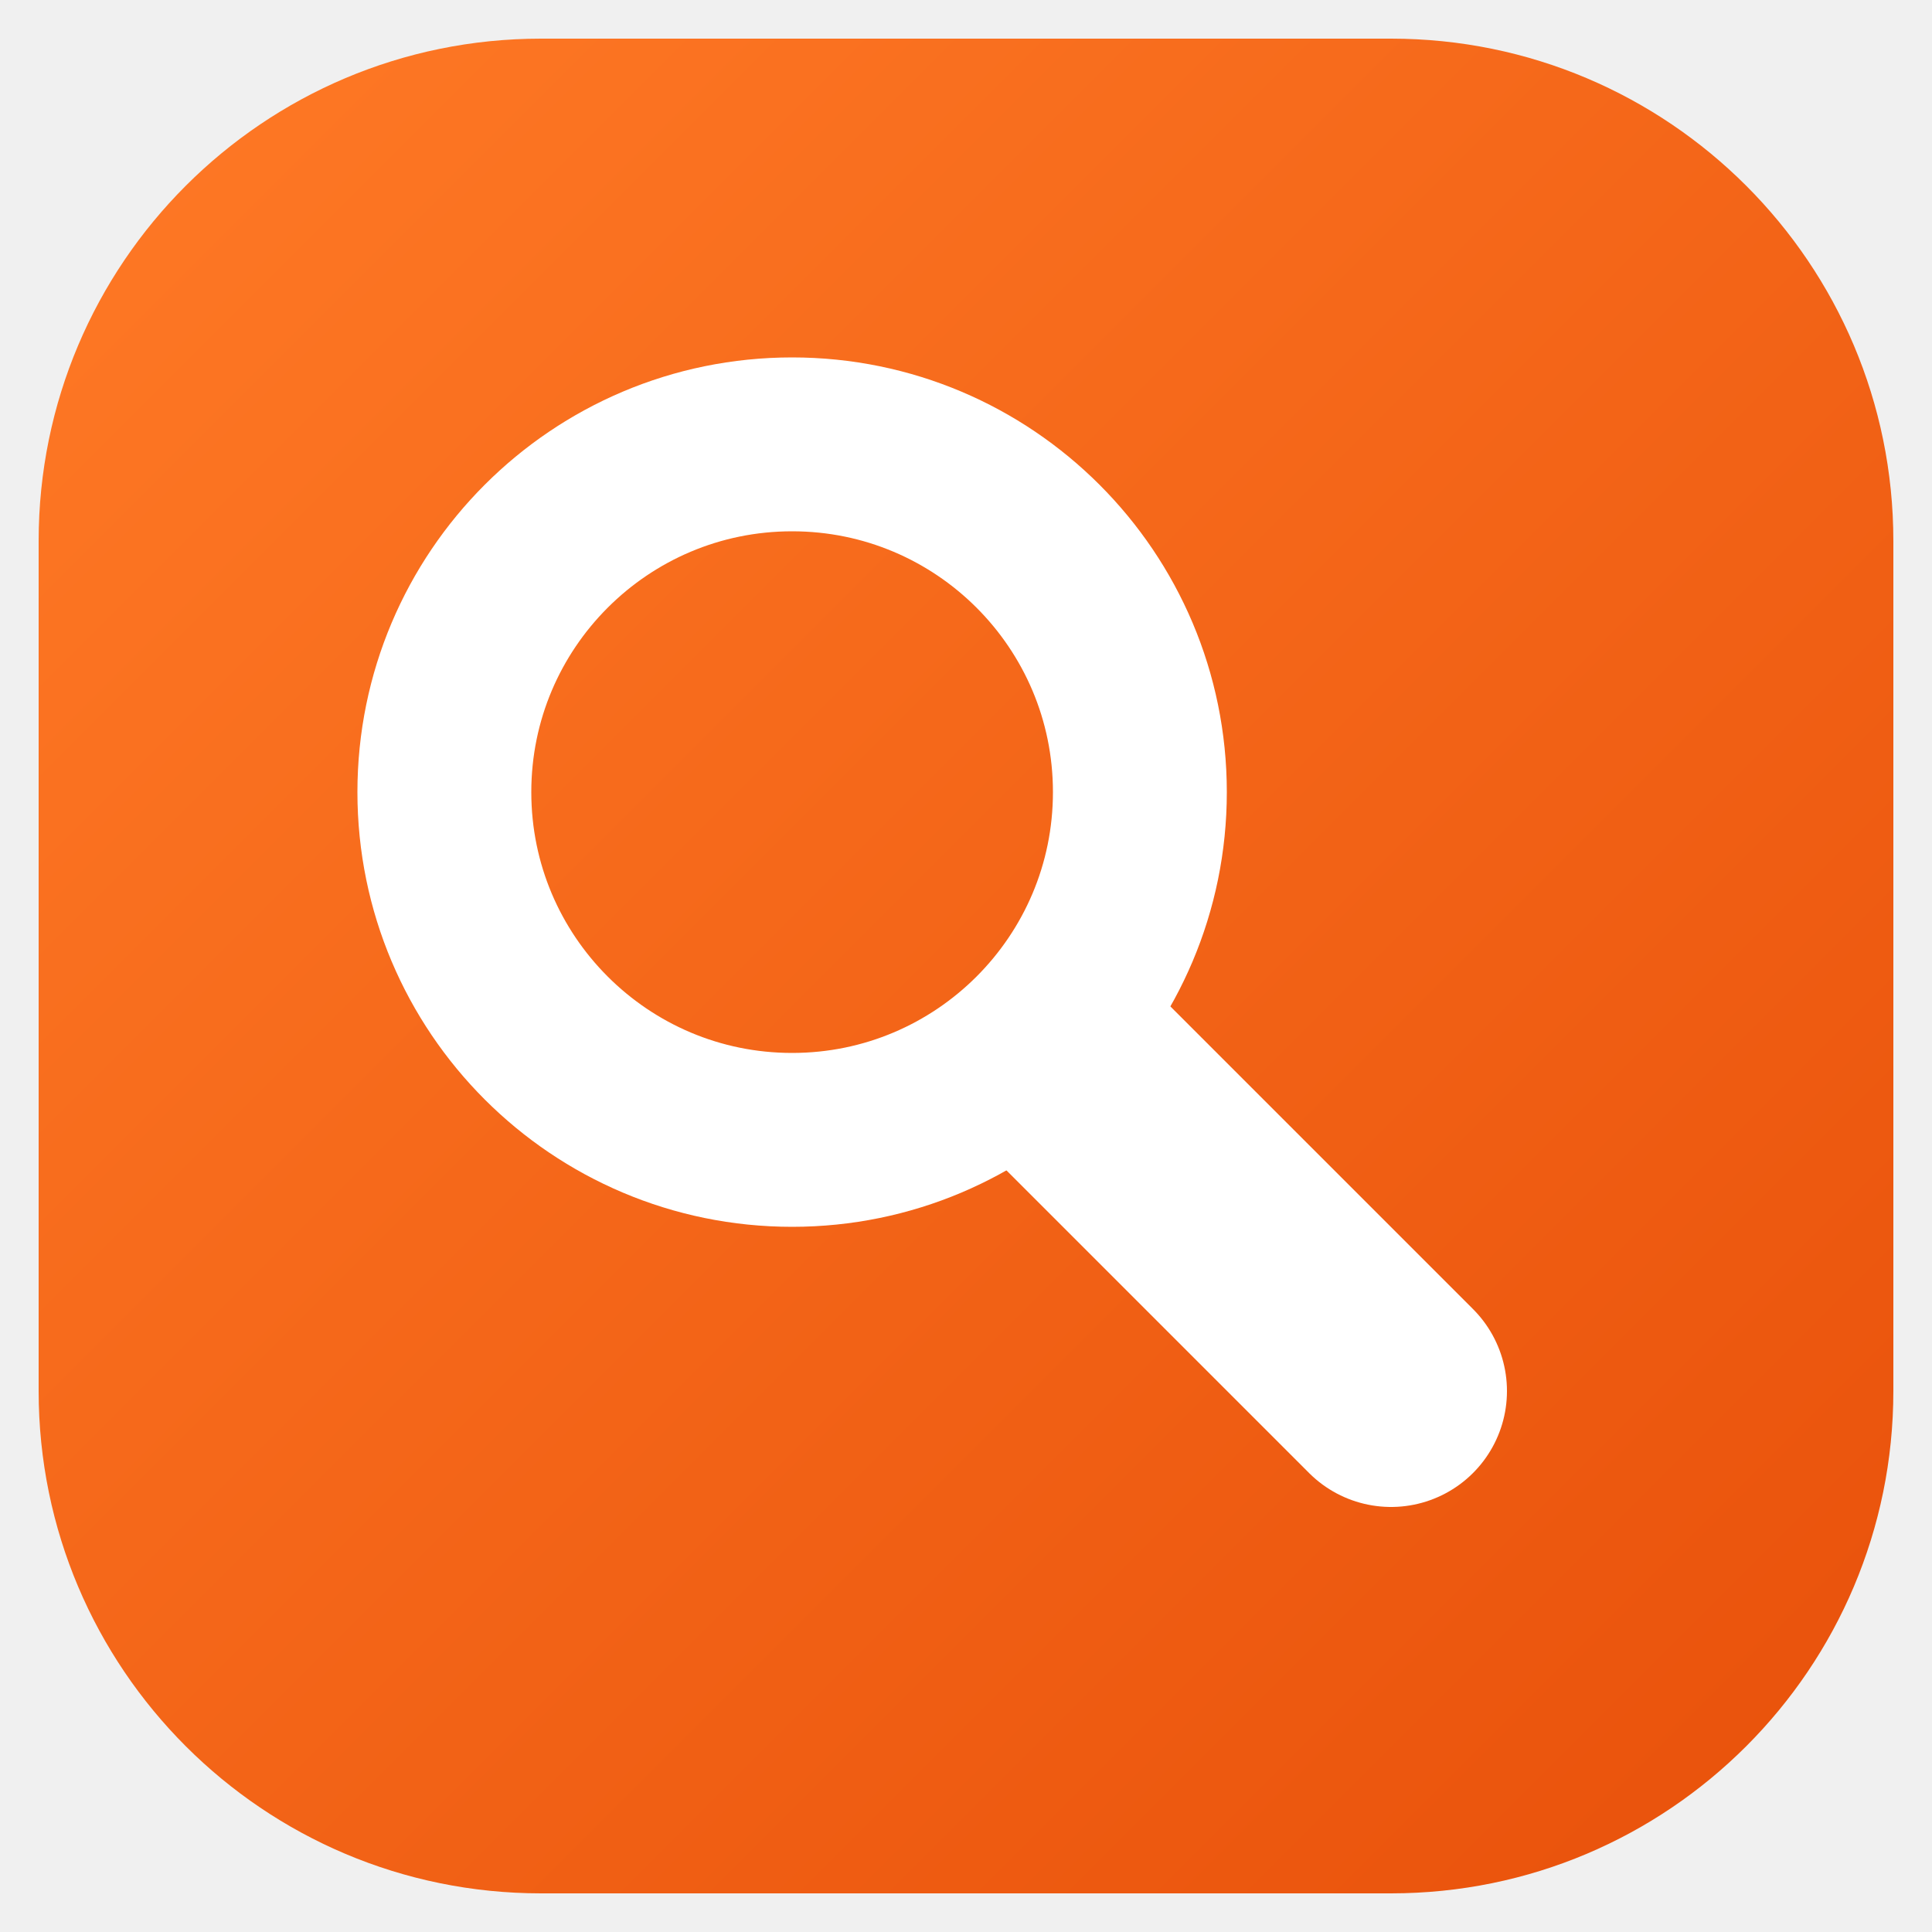
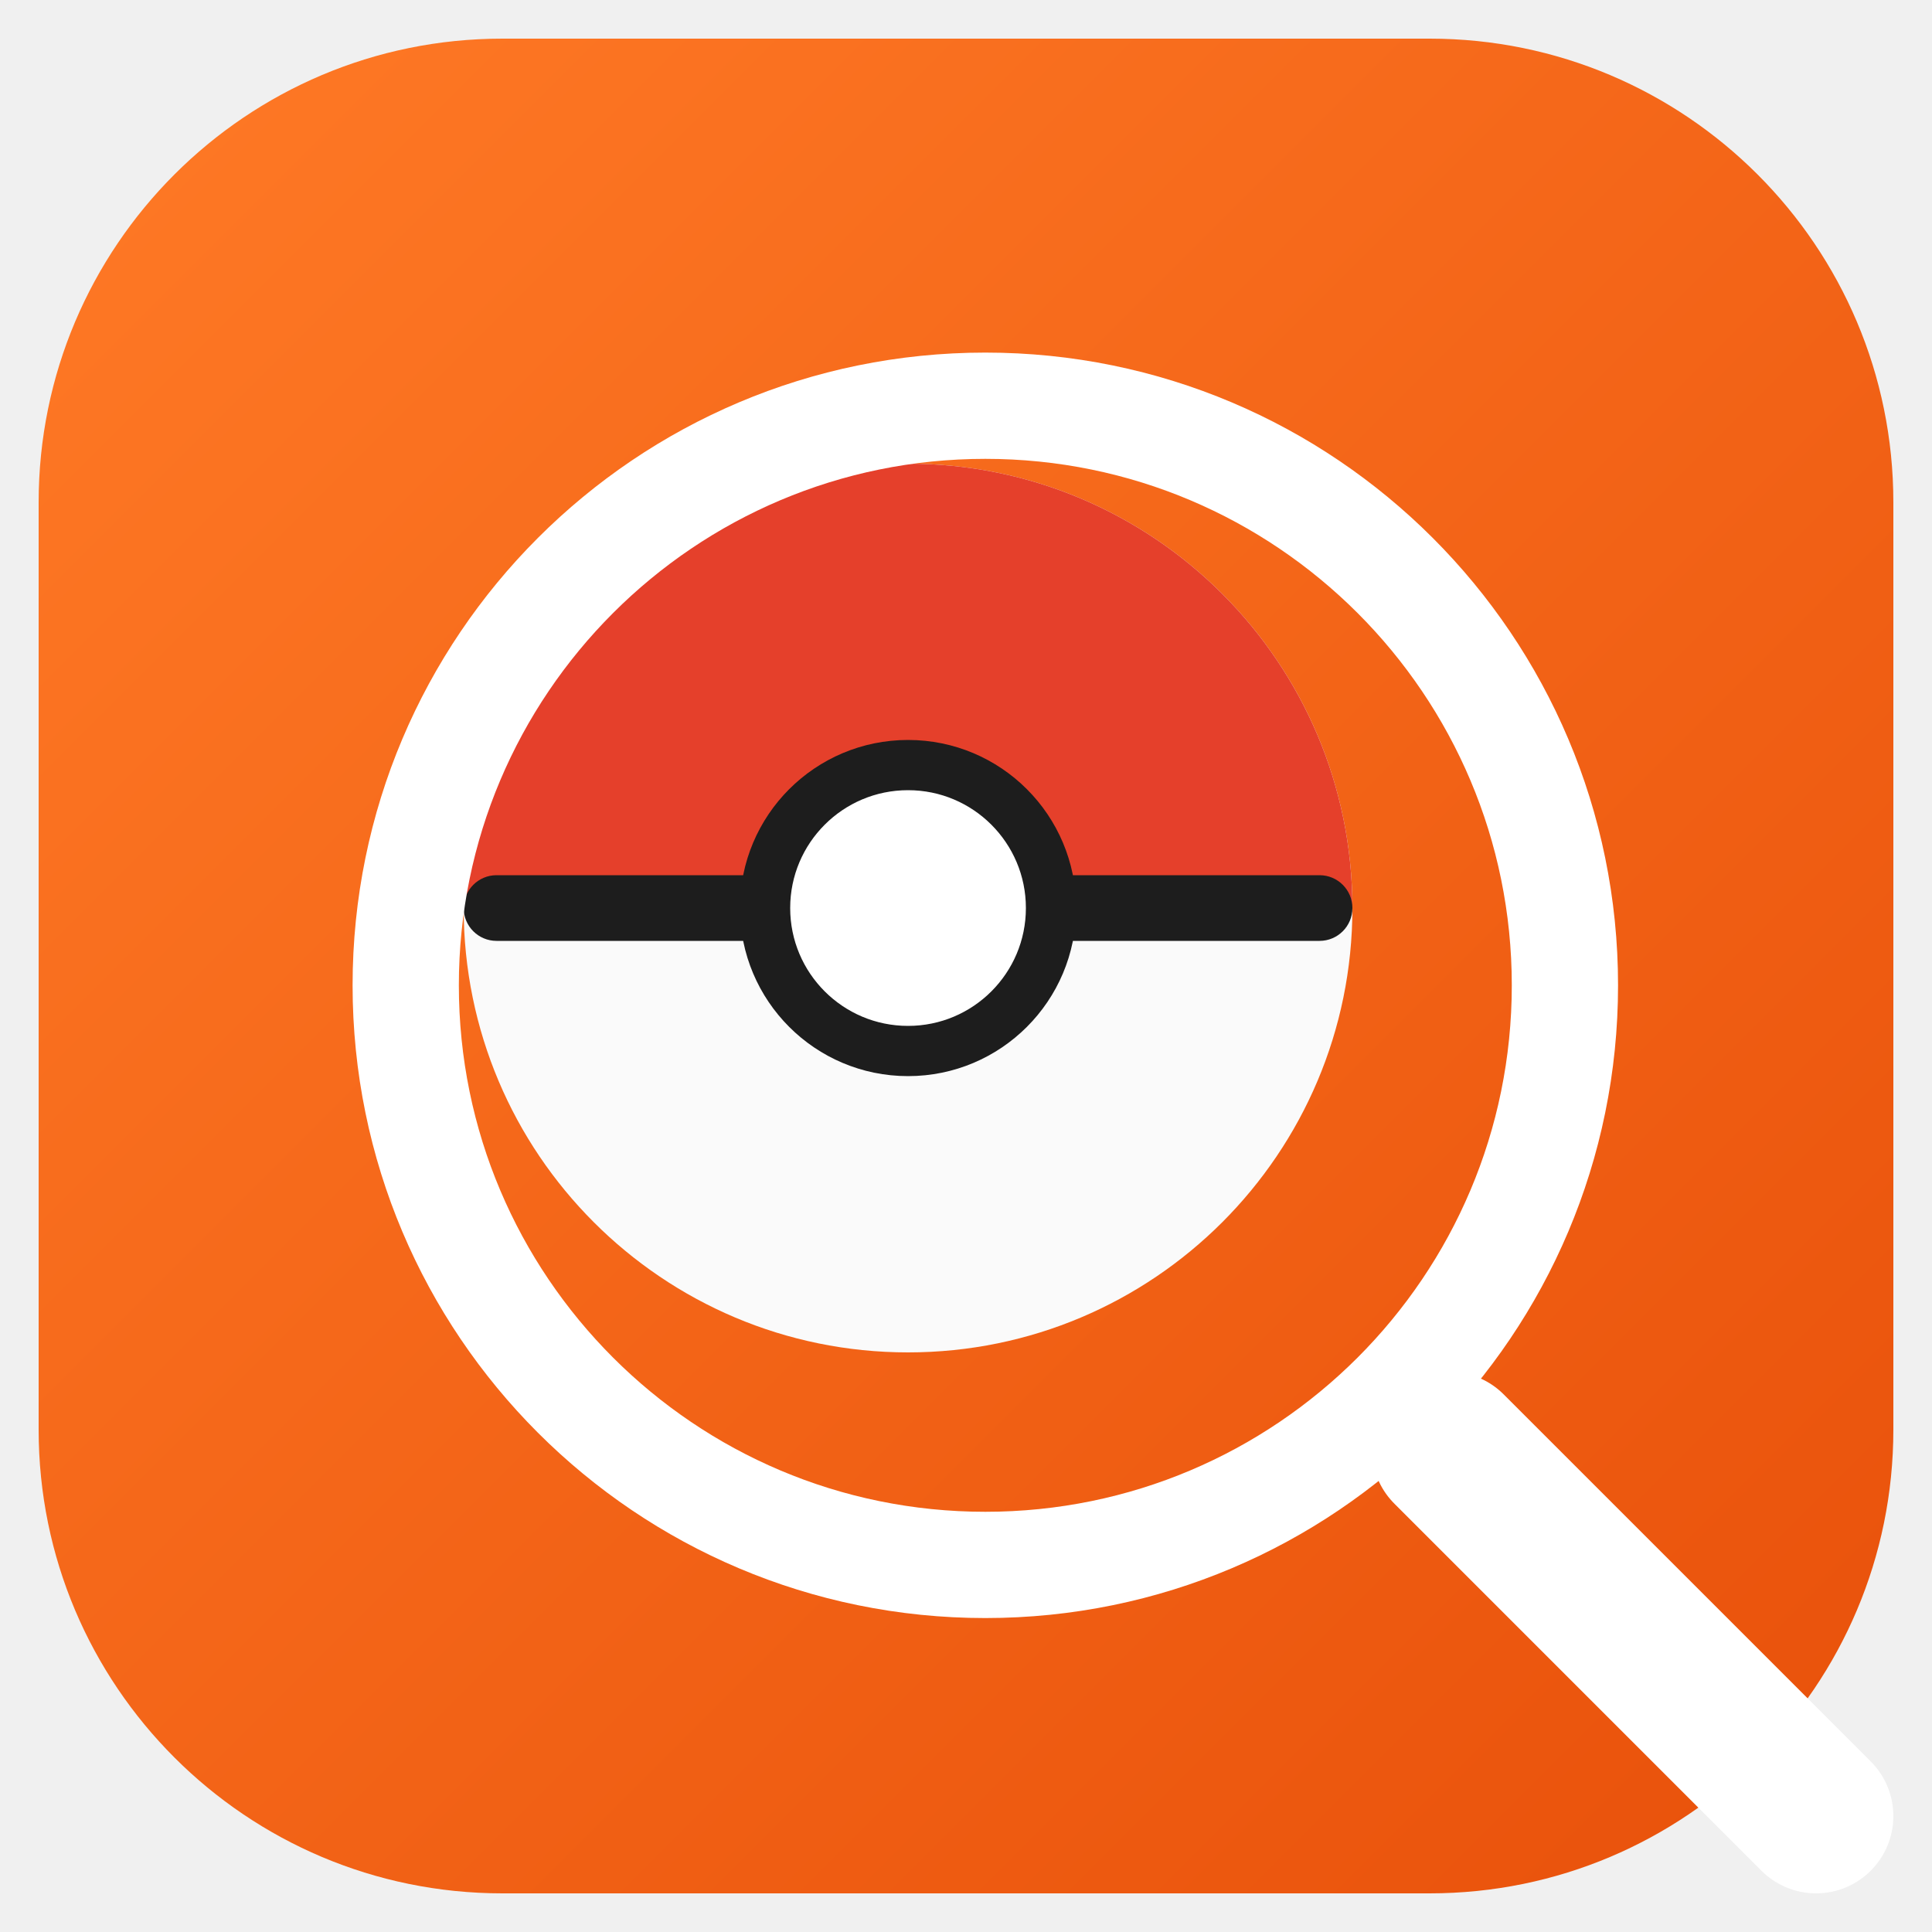
<svg xmlns="http://www.w3.org/2000/svg" viewBox="0 0 100 100">
  <defs>
    <linearGradient id="g" x1="0" y1="0" x2="1" y2="1">
      <stop offset="0" stop-color="#ff7a26" />
      <stop offset="1" stop-color="#e8500a" />
    </linearGradient>
+     <clipPath id="ballTop">
+       <rect x="0" y="0" width="100" height="47" />
+     </clipPath>
  </defs>
-   <rect x="2" y="2" width="96" height="96" rx="26" fill="url(#g)" />
+   <rect x="2" y="2" width="96" height="96" rx="24" fill="url(#g)" />
+   <circle cx="47" cy="47" r="23" fill="#fafafa" />
+   <circle cx="47" cy="47" r="23" fill="#e5402b" clip-path="url(#ballTop)" />
+   <rect x="24" y="45.3" width="46" height="3.4" rx="1.7" fill="#1d1d1d" />
+   <circle cx="47" cy="47" r="7.4" fill="#ffffff" stroke="#1d1d1d" stroke-width="2.6" />
  <g fill="none" stroke="#fff" stroke-linecap="round">
-     <circle cx="41" cy="41" r="18" stroke-width="9" />
-     <line x1="55" y1="55" x2="72" y2="72" stroke-width="12" />
+     <circle cx="51" cy="51" r="30" stroke-width="5.5" />
+     <line x1="75" y1="75" x2="94" y2="94" stroke-width="8" />
  </g>
</svg>
